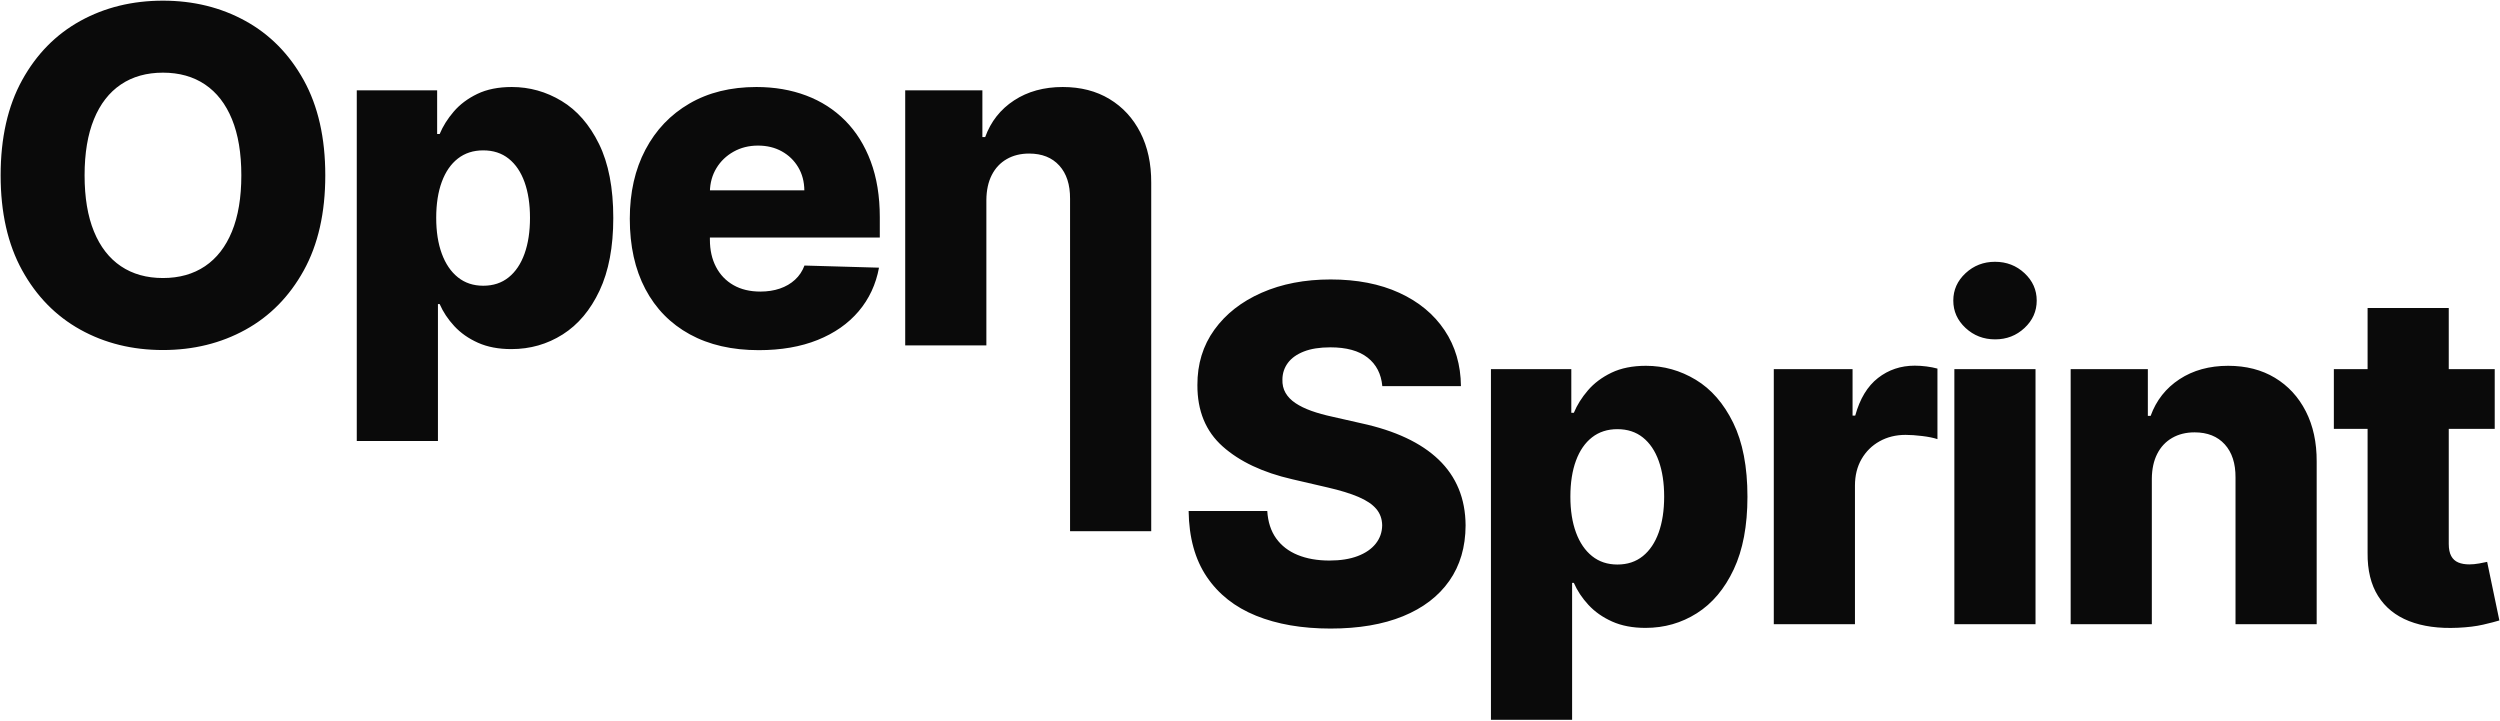
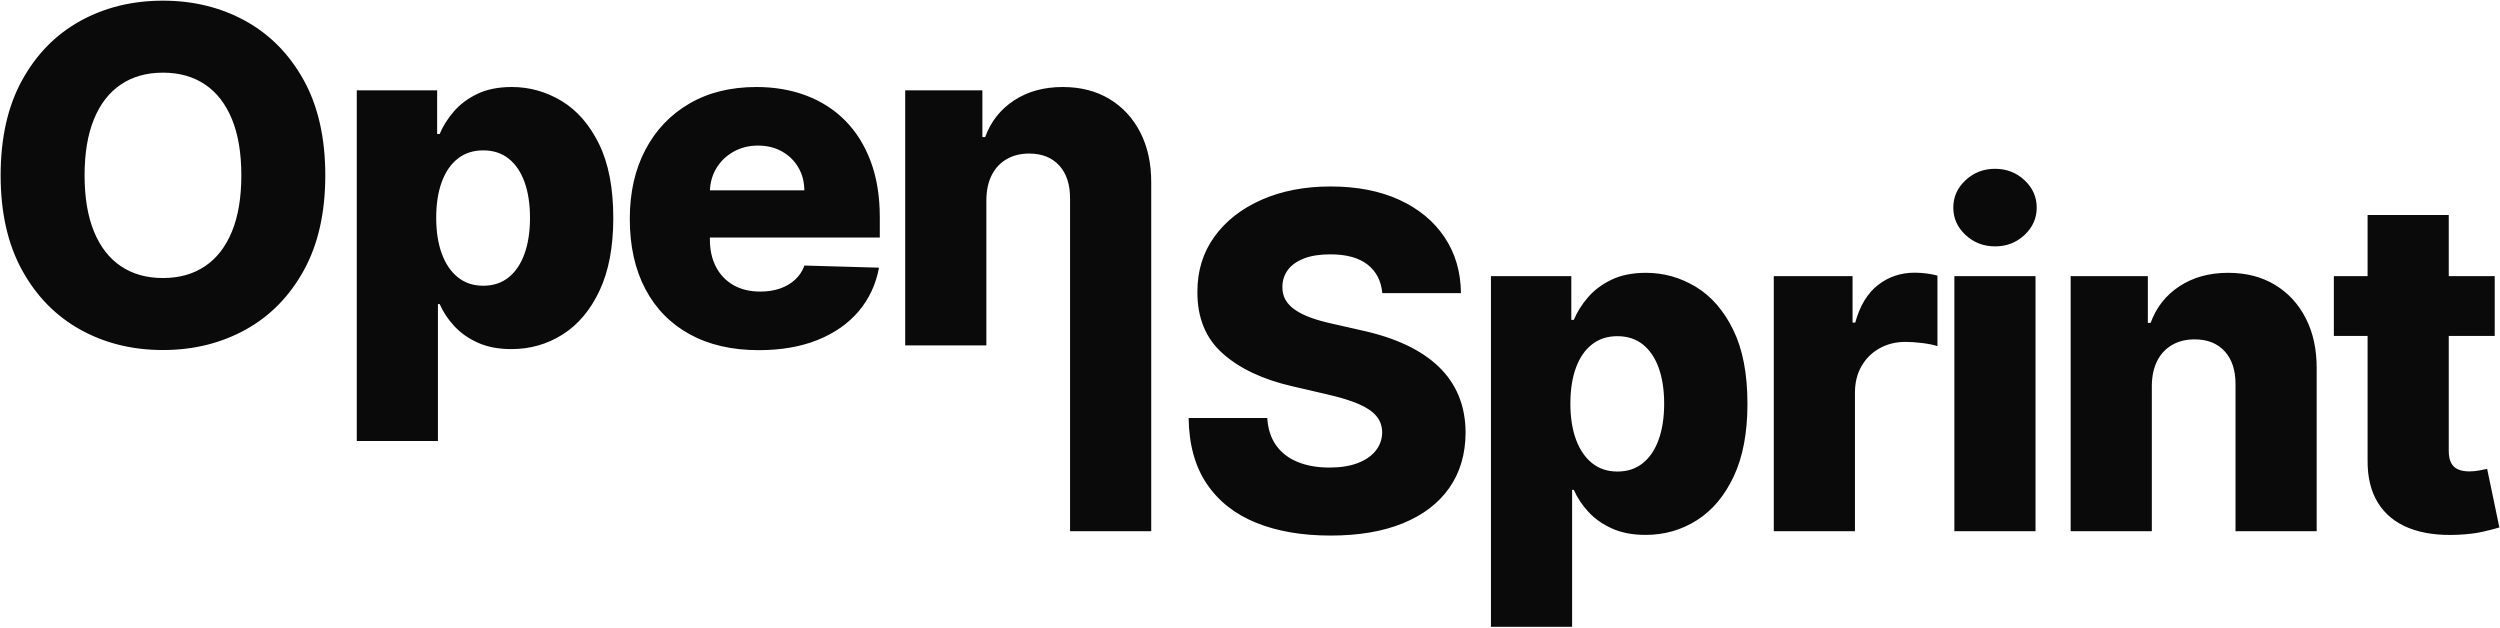
- <svg xmlns="http://www.w3.org/2000/svg" viewBox="129 8 15056 4339" role="img" aria-label="OpenSprint">
-   <path fill="#0a0a0a" d="M2087.998 1064.0Q2087.998 1402.4 1958.198 1637.2Q1828.399 1872 1606.799 1994Q1385.199 2116.0 1110.399 2116.0Q834 2116.0 612.8 1993.2Q391.6 1870.4 262.2 1635.6Q132.801 1400.8 132.801 1064.0Q132.801 725.6 262.2 490.8Q391.6 256 612.8 134Q834 12.0 1110.399 12.0Q1385.199 12.0 1606.799 134Q1828.399 256 1958.198 490.8Q2087.998 725.6 2087.998 1064.0ZM1582.402 1064.0Q1582.402 863.599 1525.902 725.798Q1469.401 587.998 1363.701 516.797Q1258.0 445.597 1110.399 445.597Q962.799 445.597 857.098 516.797Q751.397 587.998 694.897 725.798Q638.396 863.599 638.396 1064.0Q638.396 1264.401 694.897 1402.202Q751.397 1540.002 857.098 1611.203Q962.799 1682.403 1110.399 1682.403Q1258.0 1682.403 1363.701 1611.203Q1469.401 1540.002 1525.902 1402.202Q1582.402 1264.401 1582.402 1064.0ZM2277.641 2664.0V552.0H2761.637V815.2H2776.837Q2806.037 744.8 2861.737 679.9Q2917.437 615 3003.737 573.5Q3090.037 532.0 3211.237 532.0Q3371.638 532.0 3511.238 616.2Q3650.838 700.4 3736.638 875.2Q3822.438 1050 3822.438 1320.8Q3822.438 1582.4 3739.838 1758.1Q3657.238 1933.8 3517.838 2022.1Q3378.438 2110.4 3208.837 2110.4Q3092.837 2110.4 3007.437 2072.1Q2922.037 2033.8 2864.837 1971.9Q2807.637 1910 2776.837 1839.2H2766.437V2664.0ZM2756.037 1320.0Q2756.037 1444.401 2789.837 1536.101Q2823.638 1627.802 2886.838 1678.302Q2950.039 1728.803 3039.24 1728.803Q3129.64 1728.803 3192.341 1678.302Q3255.042 1627.802 3287.942 1535.901Q3320.842 1444.001 3320.842 1320.0Q3320.842 1196.399 3288.142 1105.099Q3255.442 1013.798 3192.741 963.698Q3130.04 913.597 3039.24 913.597Q2949.639 913.597 2886.438 962.898Q2823.238 1012.198 2789.637 1103.299Q2756.037 1194.399 2756.037 1320.0ZM4698.68 2116.8Q4457.48 2116.8 4283.38 2021.5Q4109.281 1926.2 4015.581 1748.7Q3921.881 1571.2 3921.881 1325.6Q3921.881 1088 4015.981 909.5Q4110.081 731 4281.18 631.5Q4452.28 532.0 4684.28 532.0Q4847.479 532.0 4983.679 583.2Q5119.878 634.4 5219.078 734.299Q5318.278 834.199 5372.878 980.399Q5427.478 1126.599 5427.478 1316V1438.399H4093.081V1154.401H4973.082Q4972.282 1075.6 4935.981 1014.799Q4899.681 953.999 4837.181 919.398Q4774.68 884.798 4693.88 884.798Q4612.079 884.798 4546.778 921.498Q4481.477 958.199 4443.677 1020.4Q4405.877 1082.6 4404.277 1161.601V1451.199Q4404.277 1545.2 4441.177 1615.701Q4478.078 1686.201 4546.078 1725.102Q4614.079 1764.002 4708.28 1764.002Q4772.48 1764.002 4825.58 1745.902Q4878.681 1727.802 4916.881 1692.702Q4955.081 1657.601 4973.881 1607.201L5422.678 1620.002Q5394.678 1771.201 5300.078 1882.701Q5205.478 1994.2 5052.879 2055.5Q4900.279 2116.8 4698.68 2116.8ZM6069.317 1211.999V2088.0H5580.521V552.0H6045.317V833.599H6062.117Q6112.917 693.4 6236.117 612.7Q6359.317 532.0 6529.317 532.0Q6690.917 532.0 6810.717 604.3Q6930.517 676.6 6996.717 806.3Q7062.917 936 7062.117 1108.8V2088.0H6573.321V1204.799Q6574.121 1077.398 6508.52 1005.098Q6442.92 932.797 6326.919 932.797Q6249.919 932.797 6191.818 966.197Q6133.718 999.598 6101.917 1061.998Q6070.117 1124.399 6069.317 1211.999ZM6573.33 2068H7062.126V3207H6573.33ZM8453.807 2333.398Q8443.807 2222.998 8365.006 2161.397Q8286.205 2099.797 8141.005 2099.797Q8045.004 2099.797 7981.104 2124.997Q7917.203 2150.198 7885.103 2193.598Q7853.002 2236.999 7852.202 2292.599Q7850.602 2338.6 7870.903 2373.9Q7891.203 2409.201 7930.803 2435.701Q7970.404 2462.201 8026.404 2482.301Q8082.404 2502.401 8152.204 2517.401L8328.204 2557.401Q8480.203 2590.401 8596.703 2645.001Q8713.203 2699.601 8792.903 2775.9Q8872.603 2852.2 8913.603 2951.2Q8954.604 3050.2 8955.403 3172.601Q8954.604 3367.4 8857.304 3506.2Q8760.004 3645.0 8578.504 3719.2Q8397.004 3793.4 8141.805 3793.4Q7884.205 3793.4 7693.306 3716Q7502.406 3638.6 7396.506 3481.601Q7290.607 3324.601 7287.406 3085.402H7761.003Q7767.003 3183.803 7814.303 3250.103Q7861.604 3316.403 7943.904 3350.103Q8026.205 3383.803 8135.405 3383.803Q8235.005 3383.803 8305.606 3356.903Q8376.207 3330.002 8414.207 3282.102Q8452.208 3234.201 8453.008 3171.801Q8452.208 3113.8 8417.207 3072.6Q8382.207 3031.399 8310.007 3000.599Q8237.806 2969.799 8125.006 2943.799L7911.406 2894.198Q7645.806 2833.198 7492.606 2696.798Q7339.406 2560.399 7340.206 2326.999Q7339.406 2136.599 7442.506 1993.7Q7545.606 1850.8 7727.306 1770.9Q7909.005 1691.0 8142.605 1691.0Q8380.604 1691.0 8556.204 1771.5Q8731.804 1852 8828.704 1996.799Q8925.603 2141.599 8927.403 2333.398ZM9108.046 4343.0V2231.0H9592.042V2494.2H9607.243Q9636.443 2423.8 9692.142 2358.9Q9747.842 2294 9834.142 2252.5Q9920.442 2211.0 10041.643 2211.0Q10202.043 2211.0 10341.643 2295.2Q10481.244 2379.4 10567.044 2554.2Q10652.843 2729 10652.843 2999.8Q10652.843 3261.4 10570.243 3437.1Q10487.643 3612.8 10348.243 3701.1Q10208.843 3789.4 10039.243 3789.4Q9923.242 3789.4 9837.842 3751.1Q9752.442 3712.8 9695.242 3650.9Q9638.043 3589 9607.243 3518.2H9596.843V4343.0ZM9586.443 2999.0Q9586.443 3123.401 9620.243 3215.101Q9654.043 3306.802 9717.244 3357.302Q9780.444 3407.803 9869.645 3407.803Q9960.046 3407.803 10022.746 3357.302Q10085.447 3306.802 10118.347 3214.901Q10151.248 3123.001 10151.248 2999.0Q10151.248 2875.399 10118.547 2784.099Q10085.847 2692.798 10023.146 2642.698Q9960.446 2592.597 9869.645 2592.597Q9780.044 2592.597 9716.844 2641.898Q9653.643 2691.198 9620.043 2782.299Q9586.443 2873.399 9586.443 2999.0ZM10811.486 3767.0V2231.0H11285.883V2510.999H11301.883Q11343.883 2358.6 11439.083 2284.4Q11534.283 2210.2 11660.283 2210.2Q11694.283 2210.2 11730.483 2214.8Q11766.683 2219.4 11797.083 2227.8V2652.597Q11761.883 2640.797 11705.384 2633.897Q11648.884 2626.997 11605.084 2626.997Q11517.883 2626.997 11448.783 2665.497Q11379.683 2703.997 11339.983 2772.698Q11300.283 2841.398 11300.283 2932.598V3767.0ZM11898.926 3767.0V2231.0H12387.723V3767.0ZM12144.524 2051.799Q12040.325 2051.799 11966.425 1983.199Q11892.526 1914.599 11892.526 1818.2Q11892.526 1721.8 11966.425 1653.201Q12040.325 1584.601 12143.724 1584.601Q12247.924 1584.601 12321.424 1653.201Q12394.923 1721.8 12394.923 1818.2Q12394.923 1914.599 12321.424 1983.199Q12247.924 2051.799 12144.524 2051.799ZM13088.163 2890.999V3767.0H12599.366V2231.0H13064.163V2512.599H13080.963Q13131.763 2372.4 13254.963 2291.7Q13378.162 2211.0 13548.163 2211.0Q13709.762 2211.0 13829.562 2283.3Q13949.362 2355.6 14015.562 2485.3Q14081.762 2615 14080.962 2787.8V3767.0H13592.166V2883.799Q13592.966 2756.398 13527.366 2684.098Q13461.765 2611.797 13345.765 2611.797Q13268.764 2611.797 13210.664 2645.197Q13152.563 2678.598 13120.763 2740.998Q13088.963 2803.399 13088.163 2890.999ZM15153.203 2231.0V2590.998H14184.406V2231.0ZM14387.606 1863.0H14876.403V3283.801Q14876.403 3329.401 14891.103 3356.502Q14905.803 3383.602 14933.503 3395.302Q14961.204 3407.002 15000.404 3407.002Q15028.204 3407.002 15060.004 3401.302Q15091.804 3395.602 15107.604 3391.802L15181.203 3744.6Q15146.804 3755.2 15083.404 3769.9Q15020.004 3784.6 14931.604 3788.6Q14759.606 3796.6 14637.306 3748.4Q14515.006 3700.2 14450.506 3597Q14386.006 3493.8 14387.606 3338.201Z" />
+ <svg xmlns="http://www.w3.org/2000/svg" viewBox="129 8 15056 3779" role="img" aria-label="OpenSprint">
+   <path fill="#0a0a0a" d="M2087.998 1064.0Q2087.998 1402.4 1958.198 1637.2Q1828.399 1872 1606.799 1994Q1385.199 2116.0 1110.399 2116.0Q834 2116.0 612.8 1993.2Q391.6 1870.4 262.2 1635.6Q132.801 1400.8 132.801 1064.0Q132.801 725.6 262.2 490.8Q391.6 256 612.8 134Q834 12.0 1110.399 12.0Q1385.199 12.0 1606.799 134Q1828.399 256 1958.198 490.8Q2087.998 725.6 2087.998 1064.0ZM1582.402 1064.0Q1582.402 863.599 1525.902 725.798Q1469.401 587.998 1363.701 516.797Q1258.0 445.597 1110.399 445.597Q962.799 445.597 857.098 516.797Q751.397 587.998 694.897 725.798Q638.396 863.599 638.396 1064.0Q638.396 1264.401 694.897 1402.202Q751.397 1540.002 857.098 1611.203Q962.799 1682.403 1110.399 1682.403Q1258.0 1682.403 1363.701 1611.203Q1469.401 1540.002 1525.902 1402.202Q1582.402 1264.401 1582.402 1064.0ZM2277.641 2664.0V552.0H2761.637V815.2H2776.837Q2806.037 744.8 2861.737 679.9Q2917.437 615 3003.737 573.5Q3090.037 532.0 3211.237 532.0Q3371.638 532.0 3511.238 616.2Q3650.838 700.4 3736.638 875.2Q3822.438 1050 3822.438 1320.8Q3822.438 1582.4 3739.838 1758.1Q3657.238 1933.8 3517.838 2022.1Q3378.438 2110.4 3208.837 2110.4Q3092.837 2110.4 3007.437 2072.1Q2922.037 2033.8 2864.837 1971.9Q2807.637 1910 2776.837 1839.2H2766.437V2664.0ZM2756.037 1320.0Q2756.037 1444.401 2789.837 1536.101Q2823.638 1627.802 2886.838 1678.302Q2950.039 1728.803 3039.24 1728.803Q3129.64 1728.803 3192.341 1678.302Q3255.042 1627.802 3287.942 1535.901Q3320.842 1444.001 3320.842 1320.0Q3320.842 1196.399 3288.142 1105.099Q3255.442 1013.798 3192.741 963.698Q3130.04 913.597 3039.24 913.597Q2949.639 913.597 2886.438 962.898Q2823.238 1012.198 2789.637 1103.299Q2756.037 1194.399 2756.037 1320.0ZM4698.68 2116.8Q4457.48 2116.8 4283.38 2021.5Q4109.281 1926.2 4015.581 1748.7Q3921.881 1571.2 3921.881 1325.6Q3921.881 1088 4015.981 909.5Q4110.081 731 4281.18 631.5Q4452.28 532.0 4684.28 532.0Q4847.479 532.0 4983.679 583.2Q5119.878 634.4 5219.078 734.299Q5318.278 834.199 5372.878 980.399Q5427.478 1126.599 5427.478 1316V1438.399H4093.081V1154.401H4973.082Q4972.282 1075.6 4935.981 1014.799Q4899.681 953.999 4837.181 919.398Q4774.68 884.798 4693.88 884.798Q4612.079 884.798 4546.778 921.498Q4481.477 958.199 4443.677 1020.4Q4405.877 1082.6 4404.277 1161.601V1451.199Q4404.277 1545.2 4441.177 1615.701Q4478.078 1686.201 4546.078 1725.102Q4614.079 1764.002 4708.28 1764.002Q4772.48 1764.002 4825.58 1745.902Q4878.681 1727.802 4916.881 1692.702Q4955.081 1657.601 4973.881 1607.201L5422.678 1620.002Q5394.678 1771.201 5300.078 1882.701Q5205.478 1994.2 5052.879 2055.5Q4900.279 2116.8 4698.68 2116.8ZM6069.317 1211.999V2088.0H5580.521V552.0H6045.317V833.599H6062.117Q6112.917 693.4 6236.117 612.7Q6359.317 532.0 6529.317 532.0Q6690.917 532.0 6810.717 604.3Q6930.517 676.6 6996.717 806.3Q7062.917 936 7062.117 1108.8V2088.0H6573.321V1204.799Q6574.121 1077.398 6508.52 1005.098Q6442.92 932.797 6326.919 932.797Q6249.919 932.797 6191.818 966.197Q6133.718 999.598 6101.917 1061.998Q6070.117 1124.399 6069.317 1211.999ZM6573.33 2068H7062.126V3207H6573.33ZM8453.807 1773.398Q8443.807 1662.998 8365.006 1601.397Q8286.205 1539.797 8141.005 1539.797Q8045.004 1539.797 7981.104 1564.997Q7917.203 1590.198 7885.103 1633.598Q7853.002 1676.999 7852.202 1732.599Q7850.602 1778.6 7870.903 1813.9Q7891.203 1849.201 7930.803 1875.701Q7970.404 1902.201 8026.404 1922.301Q8082.404 1942.401 8152.204 1957.401L8328.204 1997.401Q8480.203 2030.401 8596.703 2085.001Q8713.203 2139.601 8792.903 2215.9Q8872.603 2292.2 8913.603 2391.2Q8954.604 2490.2 8955.403 2612.601Q8954.604 2807.4 8857.304 2946.2Q8760.004 3085.0 8578.504 3159.2Q8397.004 3233.4 8141.805 3233.4Q7884.205 3233.4 7693.306 3156Q7502.406 3078.6 7396.506 2921.601Q7290.607 2764.601 7287.406 2525.402H7761.003Q7767.003 2623.803 7814.303 2690.103Q7861.604 2756.403 7943.904 2790.103Q8026.205 2823.803 8135.405 2823.803Q8235.005 2823.803 8305.606 2796.903Q8376.207 2770.002 8414.207 2722.102Q8452.208 2674.201 8453.008 2611.801Q8452.208 2553.8 8417.207 2512.6Q8382.207 2471.399 8310.007 2440.599Q8237.806 2409.799 8125.006 2383.799L7911.406 2334.198Q7645.806 2273.198 7492.606 2136.798Q7339.406 2000.399 7340.206 1766.999Q7339.406 1576.599 7442.506 1433.7Q7545.606 1290.8 7727.306 1210.9Q7909.005 1131.0 8142.605 1131.0Q8380.604 1131.0 8556.204 1211.5Q8731.804 1292 8828.704 1436.799Q8925.603 1581.599 8927.403 1773.398ZM9108.046 3783.0V1671.0H9592.042V1934.2H9607.243Q9636.443 1863.8 9692.142 1798.9Q9747.842 1734 9834.142 1692.5Q9920.442 1651.0 10041.643 1651.0Q10202.043 1651.0 10341.643 1735.2Q10481.244 1819.4 10567.044 1994.2Q10652.843 2169 10652.843 2439.8Q10652.843 2701.4 10570.243 2877.1Q10487.643 3052.8 10348.243 3141.1Q10208.843 3229.4 10039.243 3229.4Q9923.242 3229.4 9837.842 3191.1Q9752.442 3152.8 9695.242 3090.9Q9638.043 3029 9607.243 2958.2H9596.843V3783.0ZM9586.443 2439.0Q9586.443 2563.401 9620.243 2655.101Q9654.043 2746.802 9717.244 2797.302Q9780.444 2847.803 9869.645 2847.803Q9960.046 2847.803 10022.746 2797.302Q10085.447 2746.802 10118.347 2654.901Q10151.248 2563.001 10151.248 2439.0Q10151.248 2315.399 10118.547 2224.099Q10085.847 2132.798 10023.146 2082.698Q9960.446 2032.597 9869.645 2032.597Q9780.044 2032.597 9716.844 2081.898Q9653.643 2131.198 9620.043 2222.299Q9586.443 2313.399 9586.443 2439.0ZM10811.486 3207.0V1671.0H11285.883V1950.999H11301.883Q11343.883 1798.6 11439.083 1724.4Q11534.283 1650.2 11660.283 1650.2Q11694.283 1650.2 11730.483 1654.8Q11766.683 1659.4 11797.083 1667.8V2092.597Q11761.883 2080.797 11705.384 2073.897Q11648.884 2066.997 11605.084 2066.997Q11517.883 2066.997 11448.783 2105.497Q11379.683 2143.997 11339.983 2212.698Q11300.283 2281.398 11300.283 2372.598V3207.0ZM11898.926 3207.0V1671.0H12387.723V3207.0ZM12144.524 1491.799Q12040.325 1491.799 11966.425 1423.199Q11892.526 1354.599 11892.526 1258.2Q11892.526 1161.8 11966.425 1093.201Q12040.325 1024.601 12143.724 1024.601Q12247.924 1024.601 12321.424 1093.201Q12394.923 1161.8 12394.923 1258.2Q12394.923 1354.599 12321.424 1423.199Q12247.924 1491.799 12144.524 1491.799ZM13088.163 2330.999V3207.0H12599.366V1671.0H13064.163V1952.599H13080.963Q13131.763 1812.4 13254.963 1731.7Q13378.162 1651.0 13548.163 1651.0Q13709.762 1651.0 13829.562 1723.3Q13949.362 1795.6 14015.562 1925.3Q14081.762 2055 14080.962 2227.8V3207.0H13592.166V2323.799Q13592.966 2196.398 13527.366 2124.098Q13461.765 2051.797 13345.765 2051.797Q13268.764 2051.797 13210.664 2085.197Q13152.563 2118.598 13120.763 2180.998Q13088.963 2243.399 13088.163 2330.999ZM15153.203 1671.0V2030.998H14184.406V1671.0ZM14387.606 1303.0H14876.403V2723.801Q14876.403 2769.401 14891.103 2796.502Q14905.803 2823.602 14933.503 2835.302Q14961.204 2847.002 15000.404 2847.002Q15028.204 2847.002 15060.004 2841.302Q15091.804 2835.602 15107.604 2831.802L15181.203 3184.6Q15146.804 3195.2 15083.404 3209.9Q15020.004 3224.6 14931.604 3228.6Q14759.606 3236.6 14637.306 3188.4Q14515.006 3140.2 14450.506 3037Q14386.006 2933.8 14387.606 2778.201Z" />
</svg>
